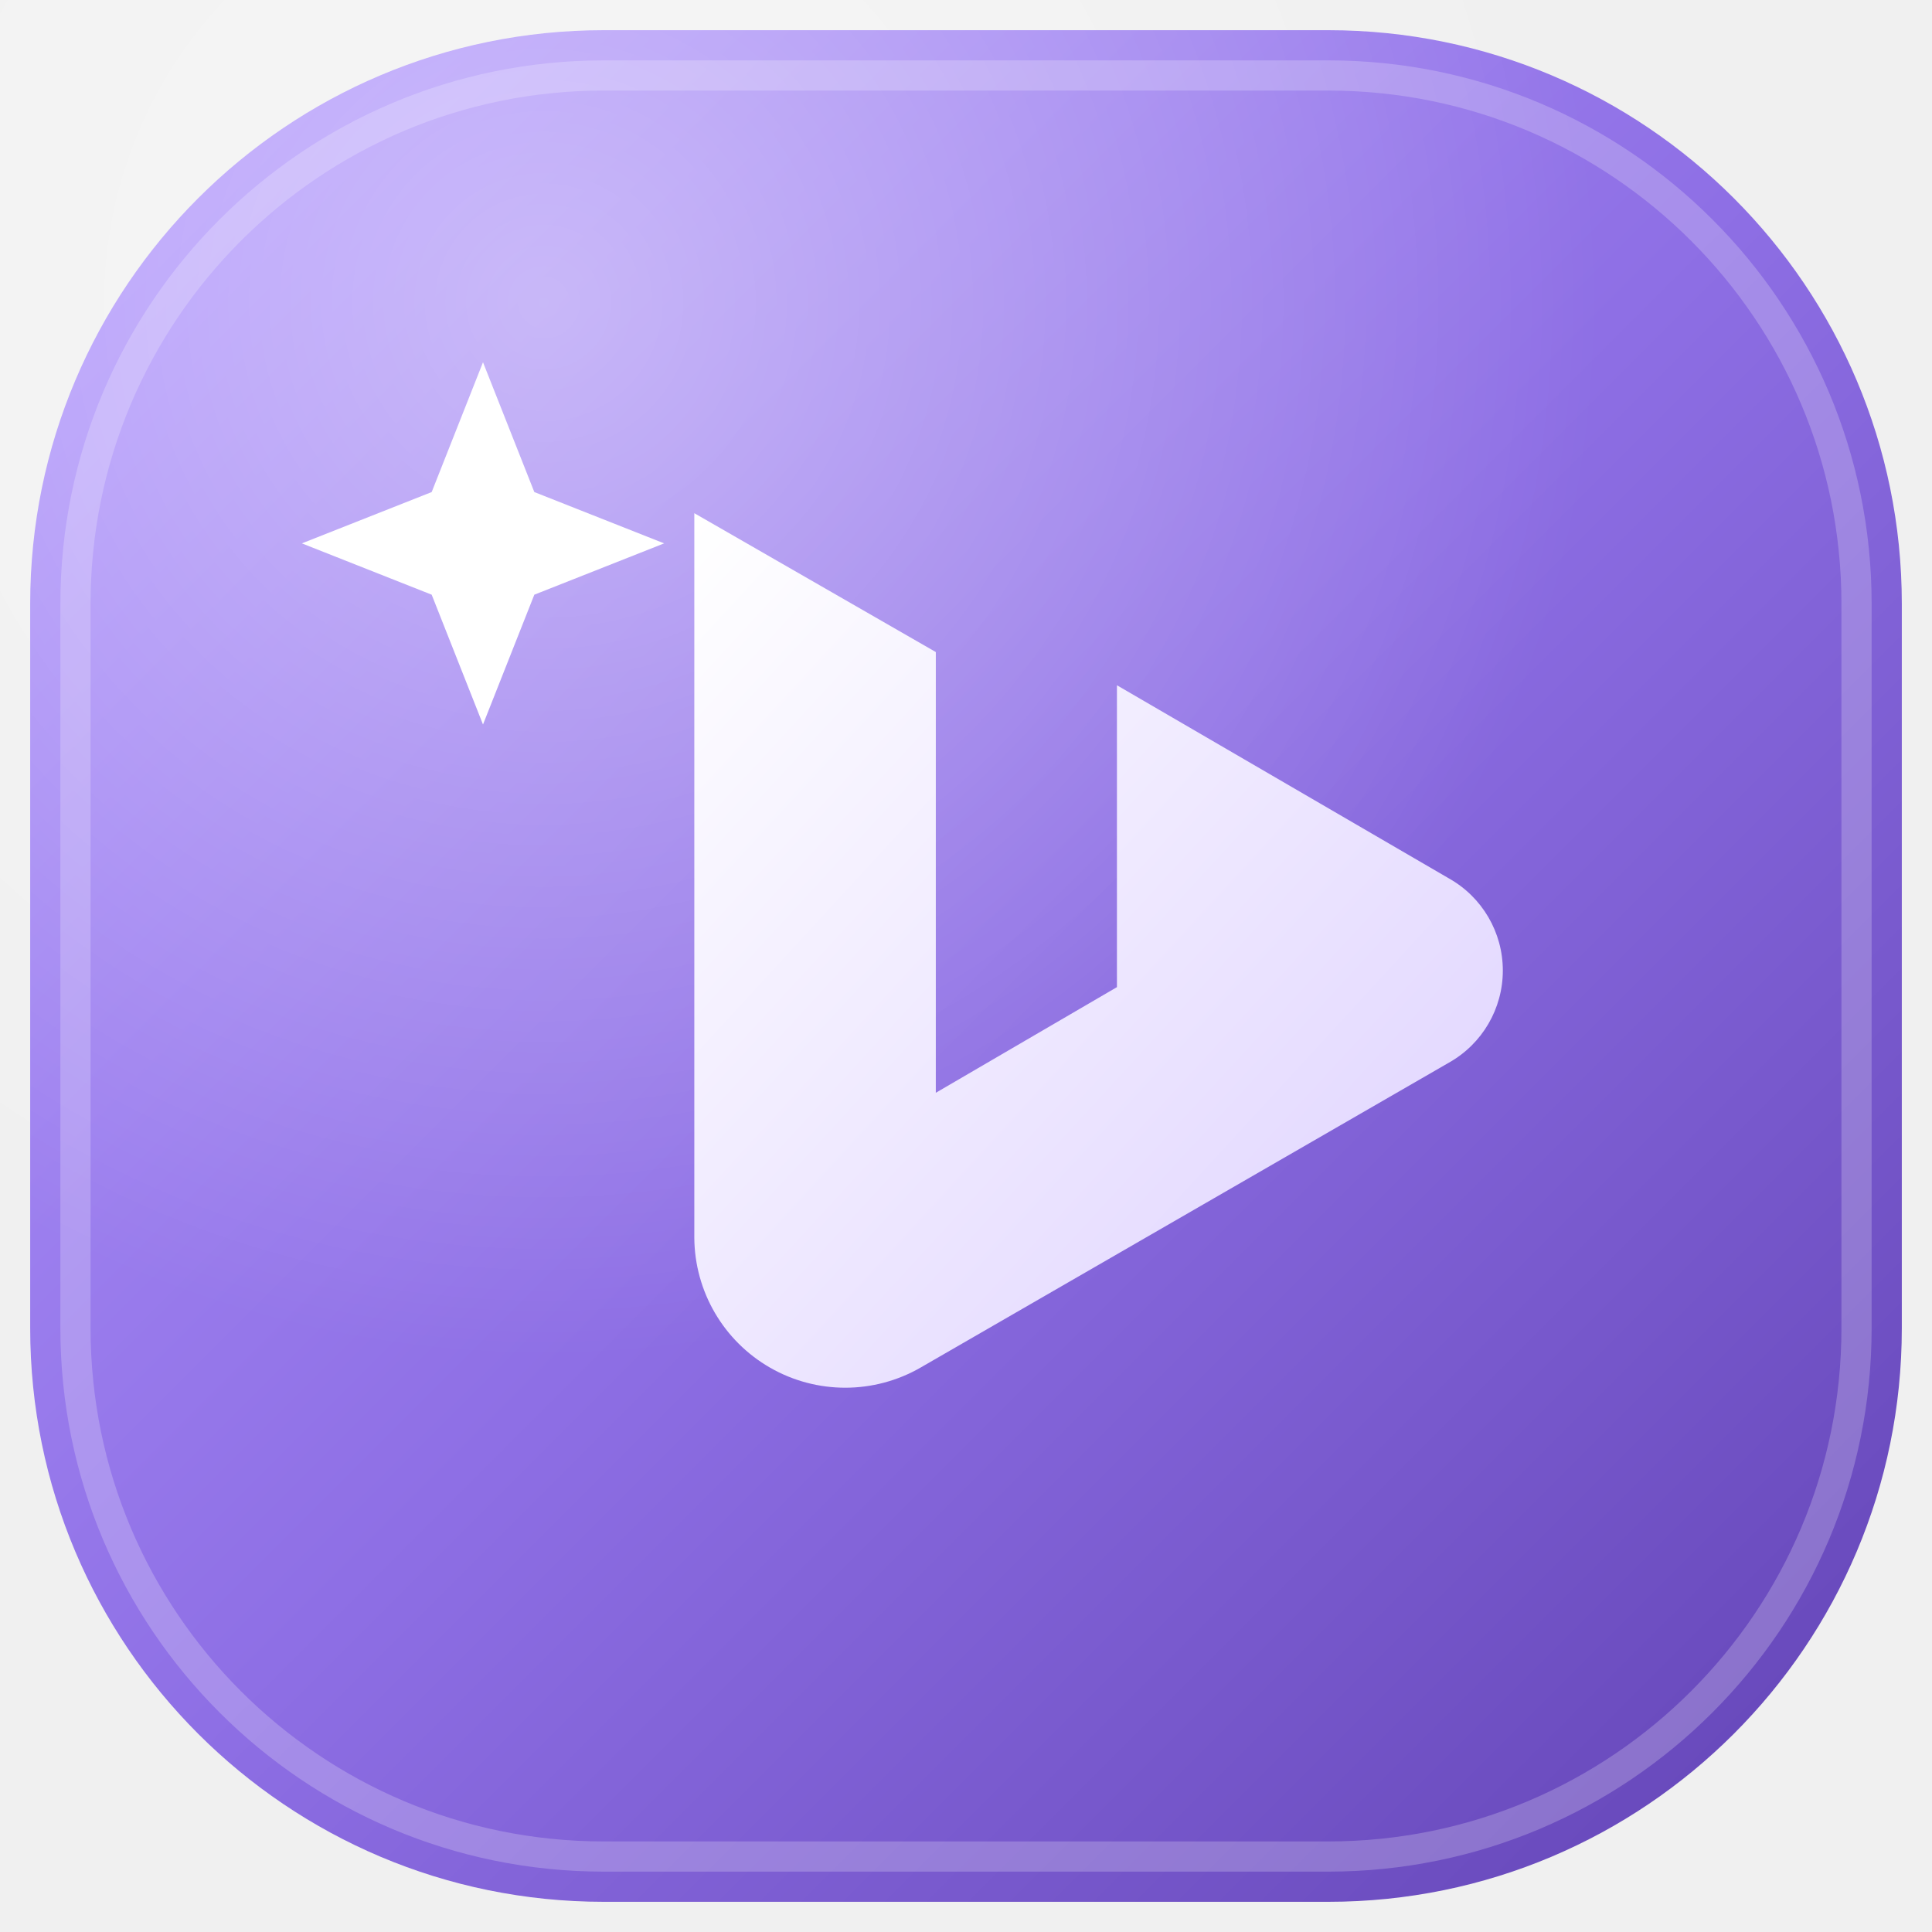
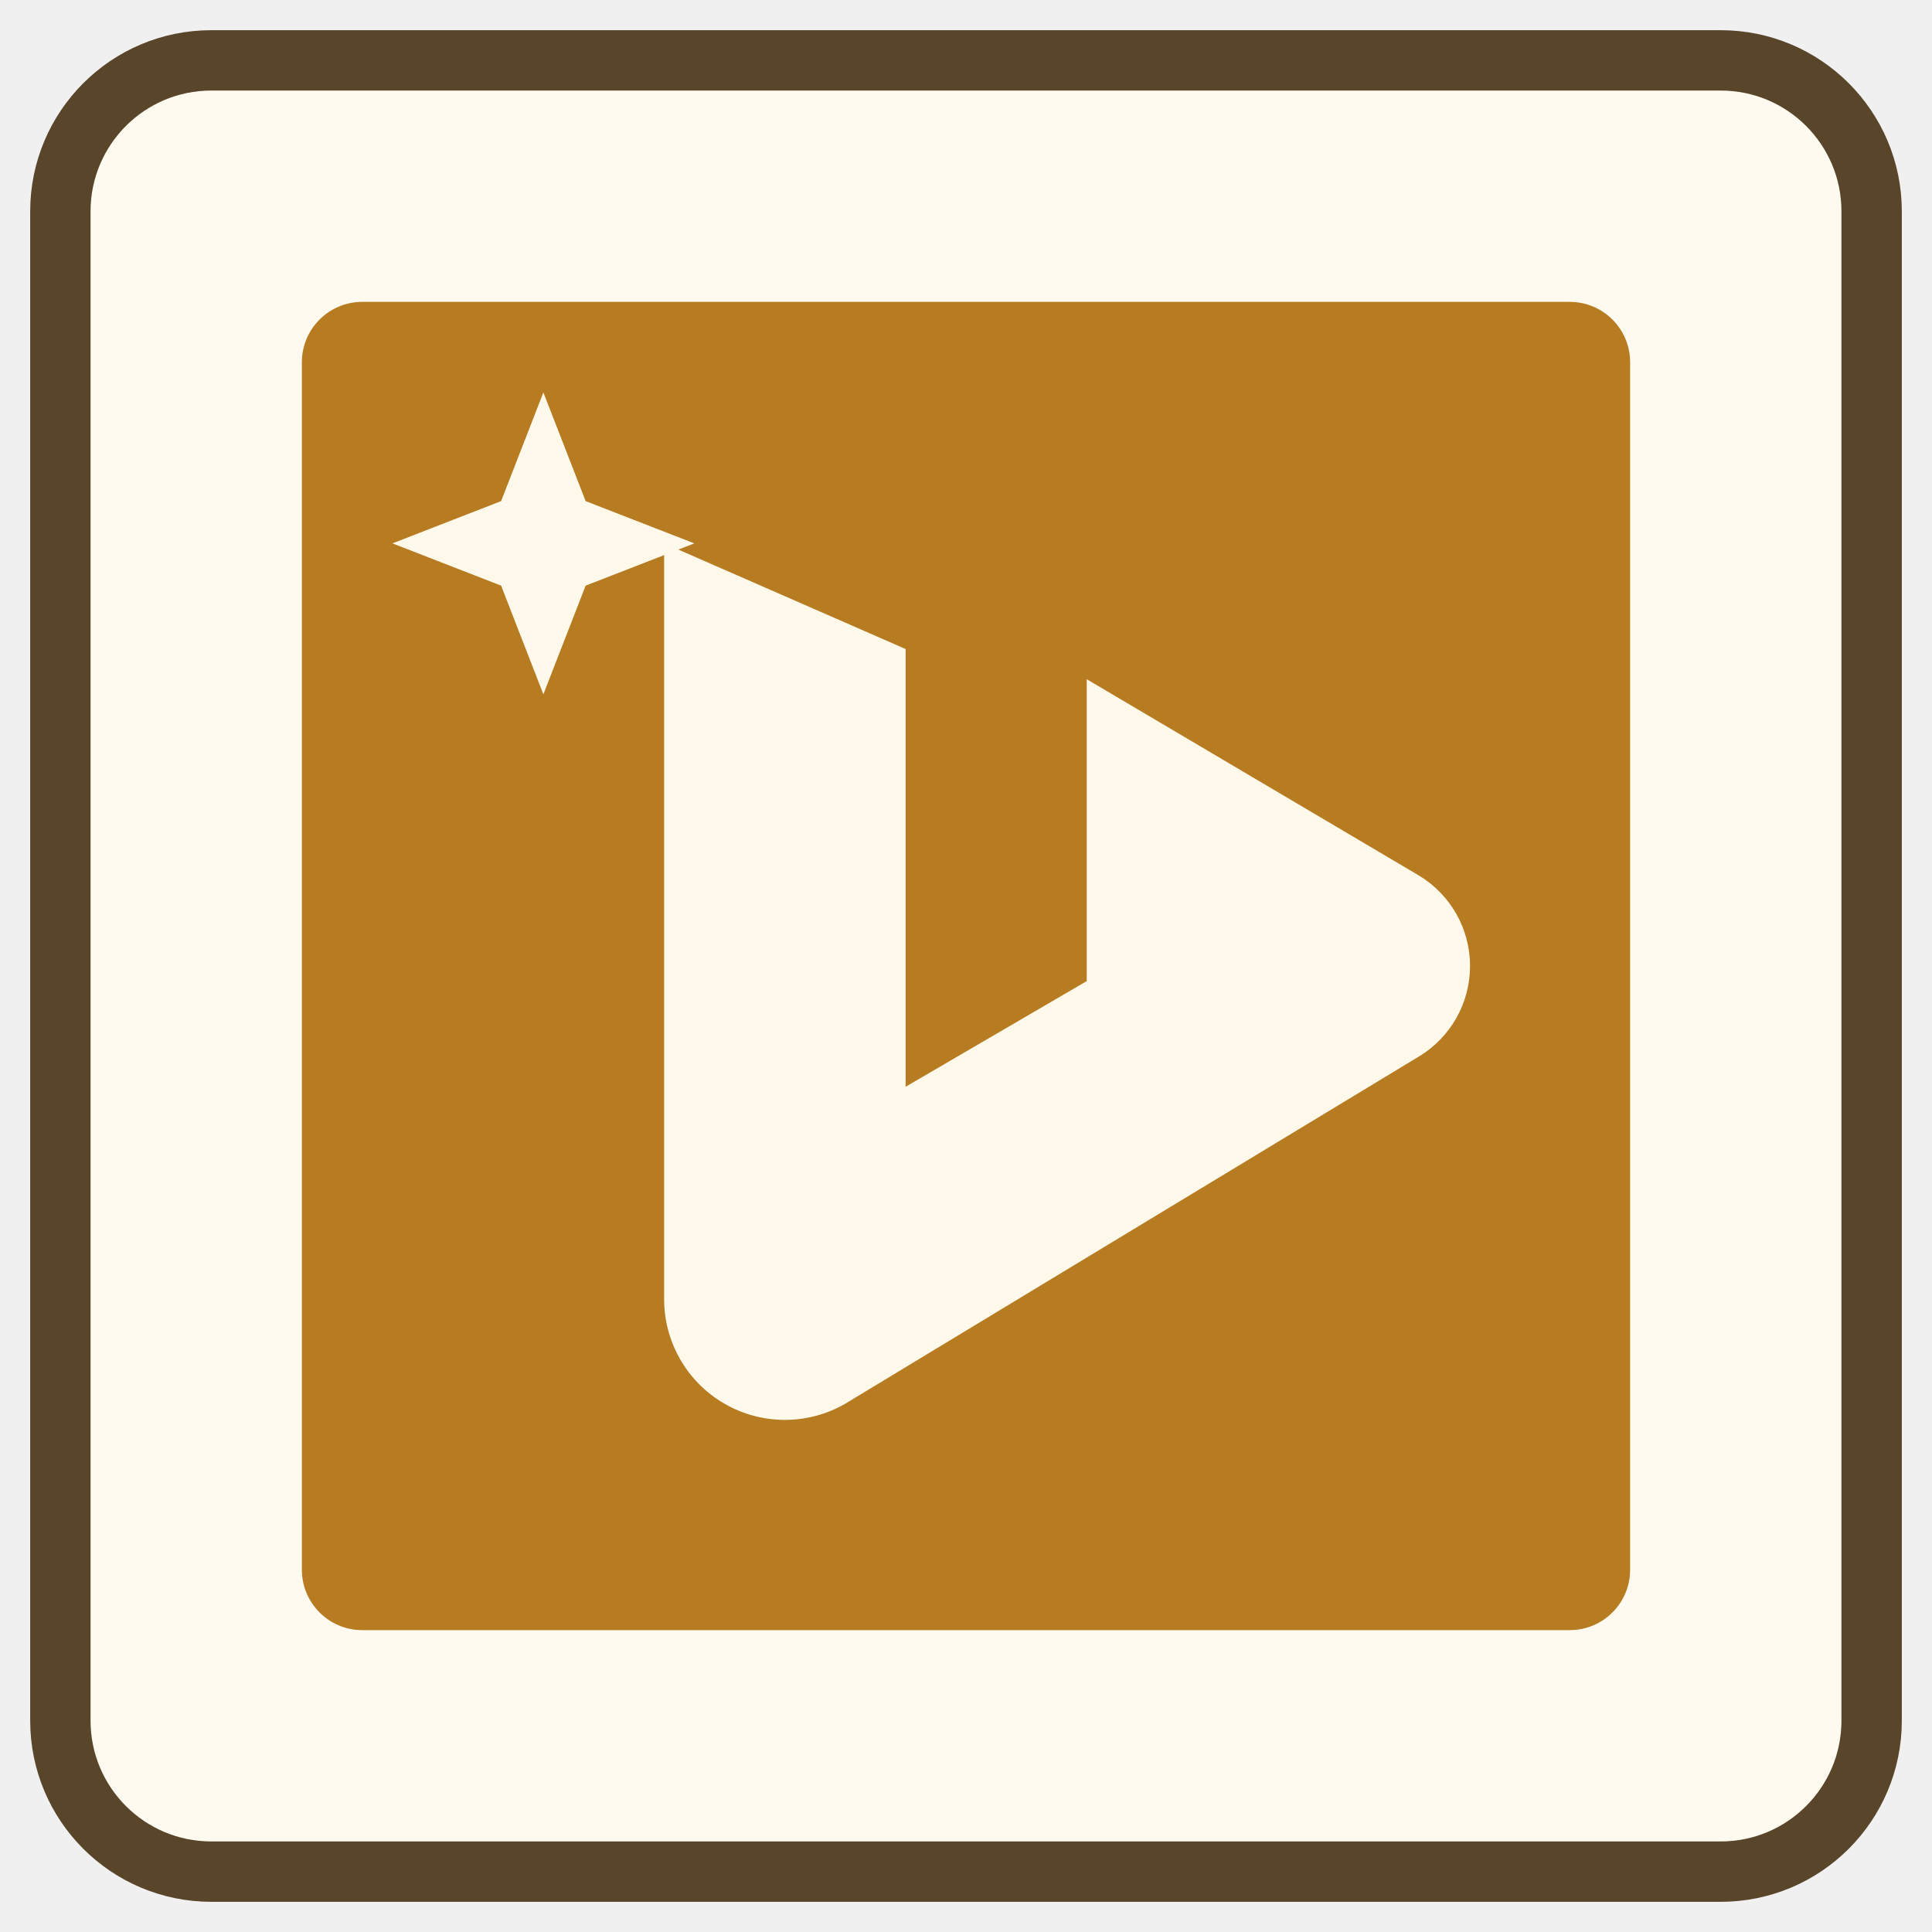
<svg xmlns="http://www.w3.org/2000/svg" viewBox="0 0 64 64">
-   <defs>
-     <linearGradient id="a" x1="0" y1="0" x2="1" y2="1">
-       <stop stop-color="#b49aff" />
-       <stop offset=".5" stop-color="#8e6fe5" />
-       <stop offset="1" stop-color="#6142b4" />
-     </linearGradient>
-     <linearGradient id="b" x1="0" x2="1" y2="1">
-       <stop stop-color="#fff" />
-       <stop offset="1" stop-color="#ddd0ff" />
-     </linearGradient>
-     <radialGradient id="c">
-       <stop stop-color="#fff" stop-opacity=".4" />
-       <stop offset="1" stop-color="#fff" stop-opacity="0" />
-     </radialGradient>
-   </defs>
-   <rect x="1" y="1" width="62" height="62" rx="19" fill="url(#a)" />
-   <rect x="2.5" y="2.5" width="59" height="59" rx="17.5" fill="none" stroke="#fff" stroke-opacity=".22" />
-   <circle cx="18" cy="10" r="35" fill="url(#c)" />
-   <path d="M23 17v24a5 5 0 0 0 7.5 4.3L48 35.2a3.5 3.5 0 0 0 0-6.1L37 22.7v10l-6 3.5V21.6Z" fill="url(#b)" />
-   <path d="m16 12 1.7 4.3L22 18l-4.3 1.7L16 24l-1.7-4.3L10 18l4.3-1.7Z" fill="#fff" />
+   <rect x="2" y="2" width="60" height="60" rx="5" fill="#fffaf0" stroke="#59452a" stroke-width="2" />
+   <rect x="10" y="10" width="44" height="44" rx="2" fill="#b77b21" />
+   <path d="M22 18v25a4 4 0 0 0 6 3.5L47 35a3.5 3.5 0 0 0 0-6L36 22.5v10l-6 3.5V21.5Z" fill="#fff9eb" />
+   <path d="m18 13 1.4 3.6L23 18l-3.6 1.4L18 23l-1.4-3.6L13 18l3.6-1.4Z" fill="#fff9eb" />
</svg>
